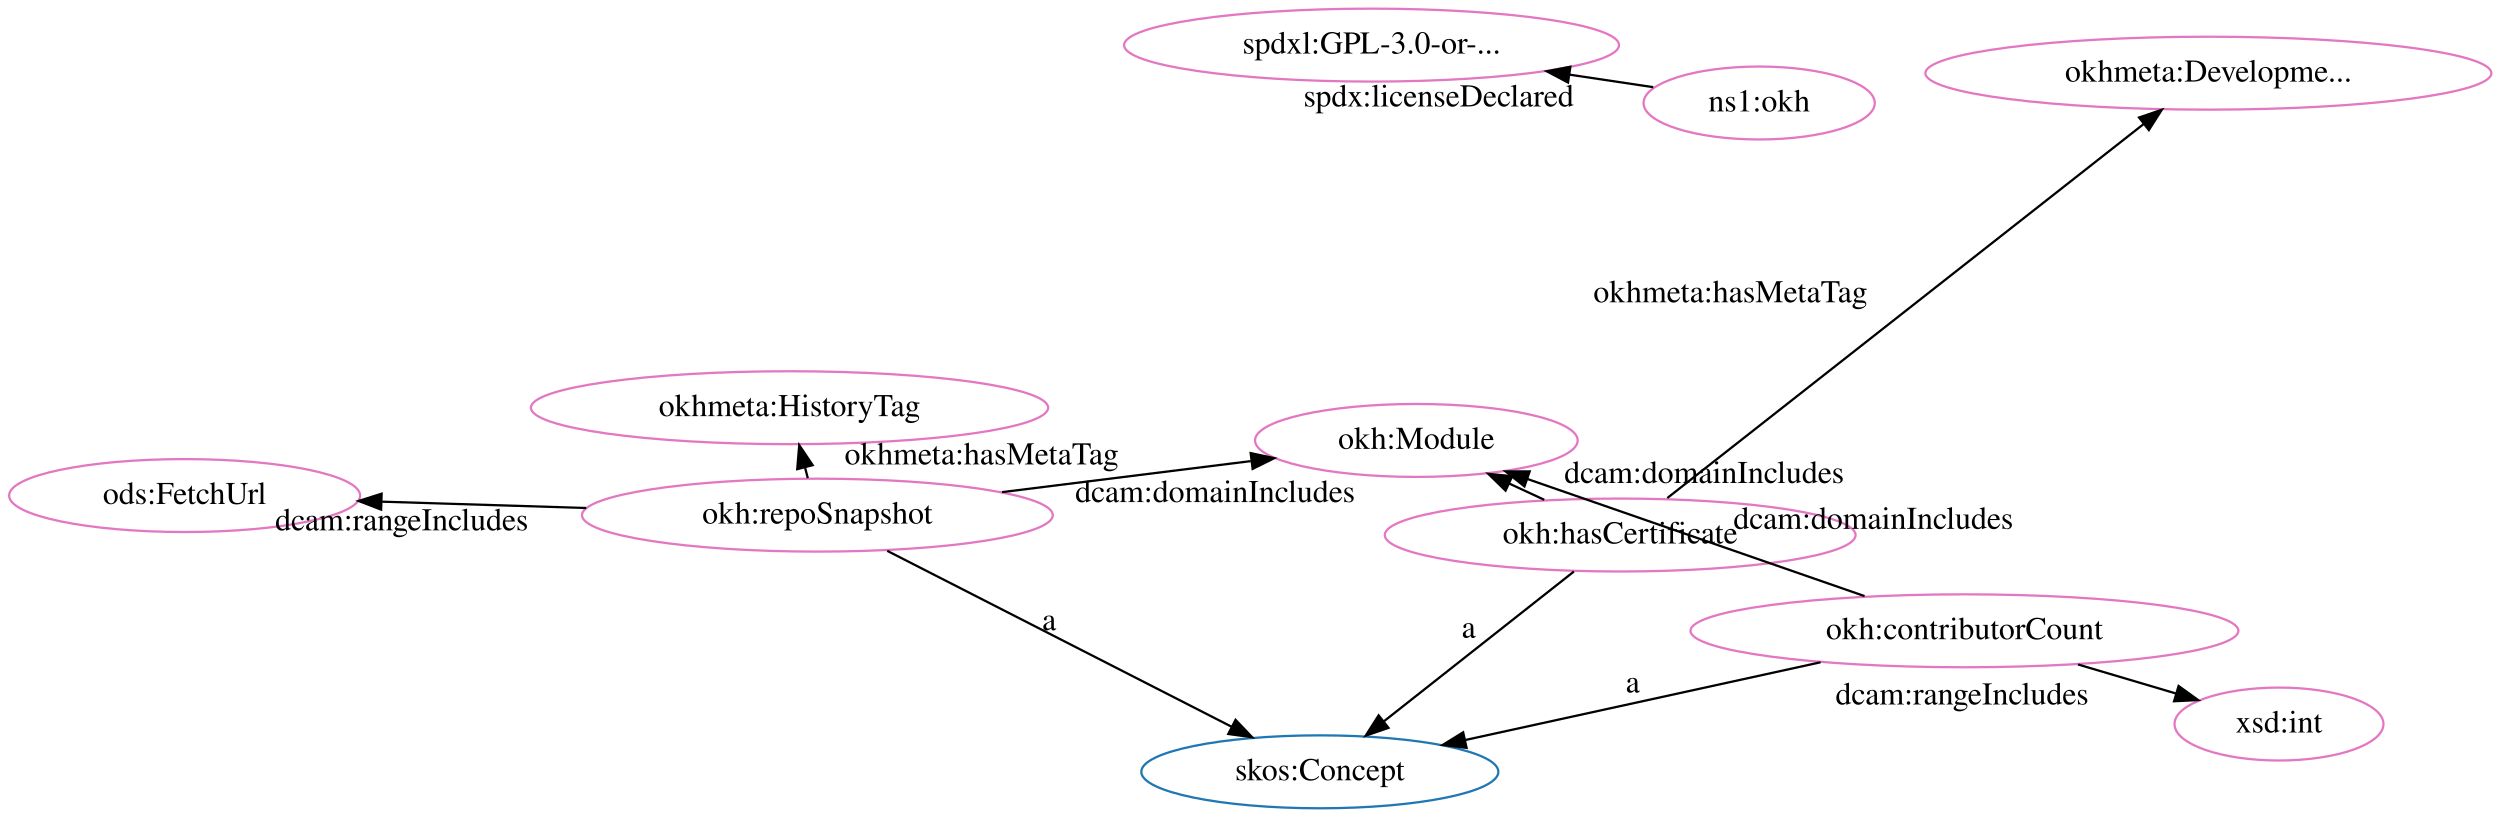
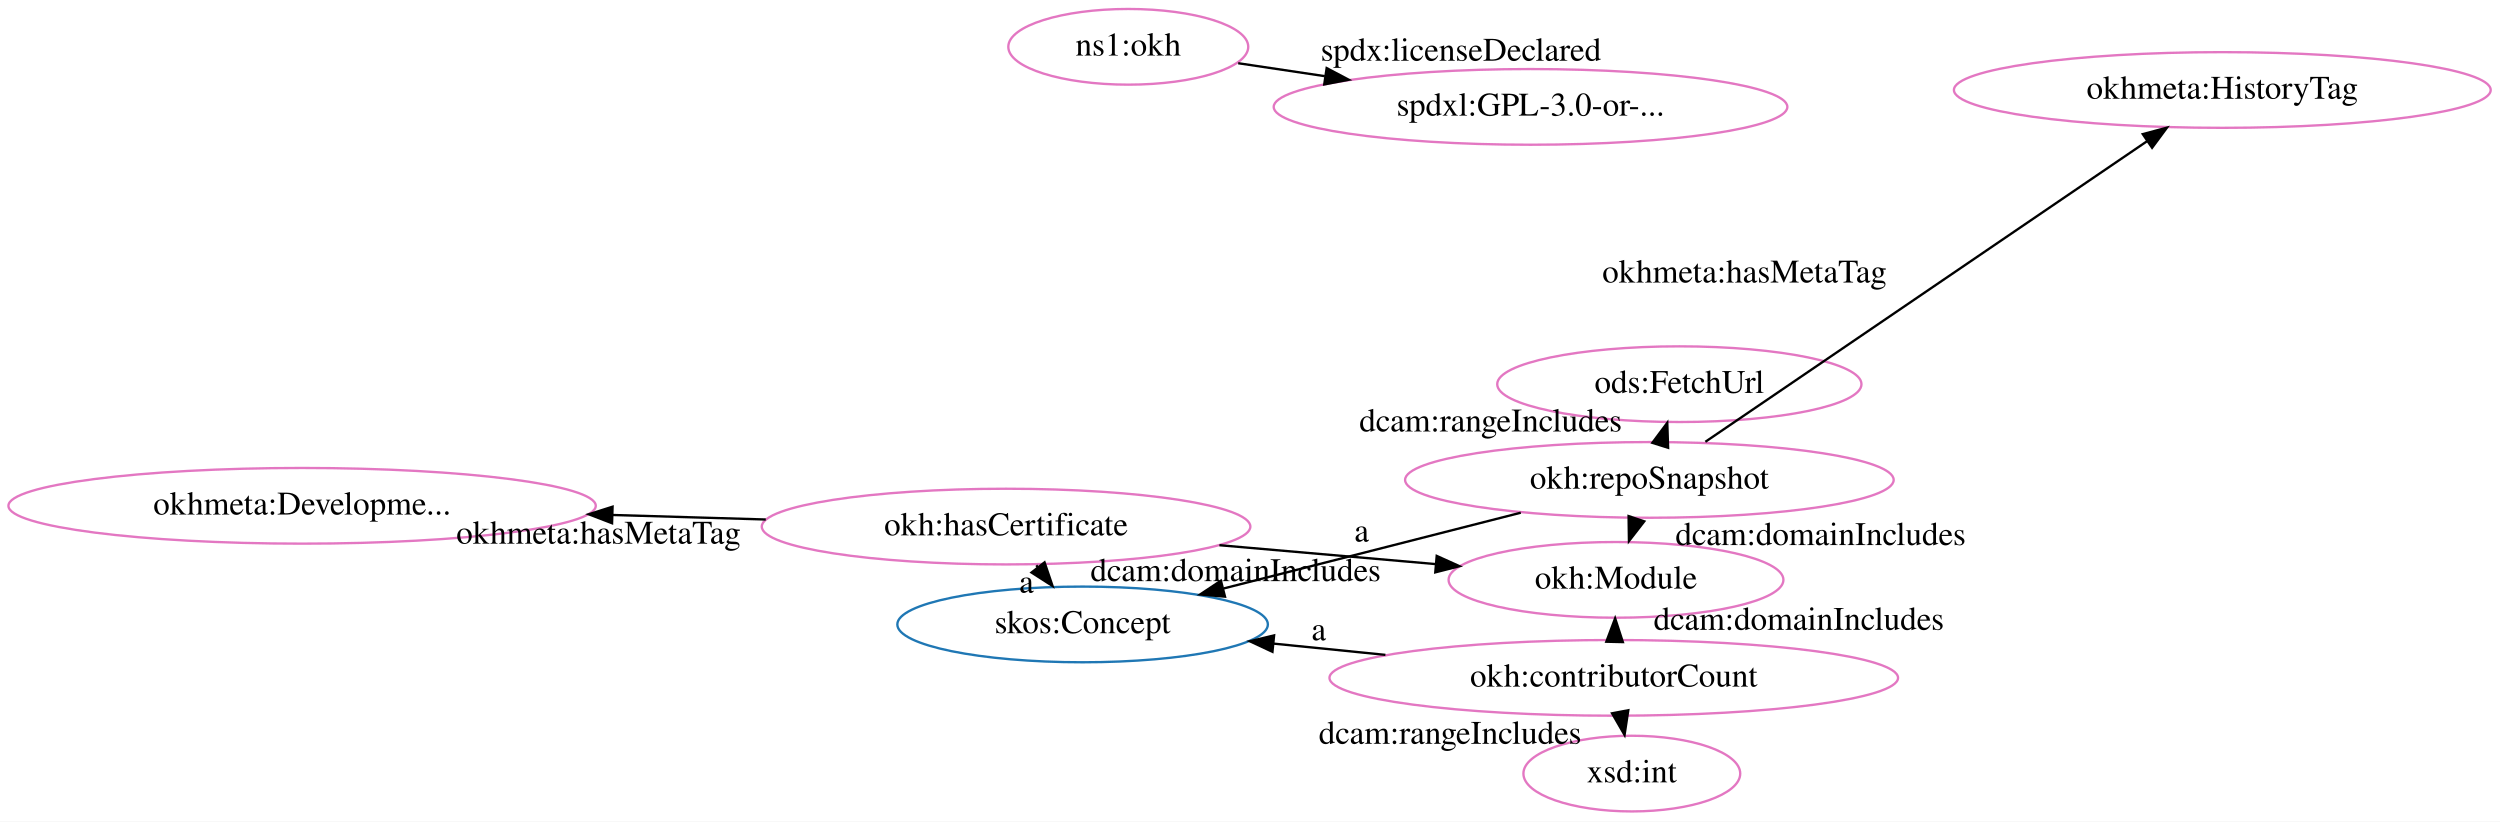
- <svg xmlns="http://www.w3.org/2000/svg" width="1099pt" height="360pt" viewBox="0.00 0.00 1099.00 360.00">
-   <g id="graph0" class="graph" transform="scale(1 1) rotate(0) translate(4 356)">
-     <polygon fill="white" stroke="transparent" points="-4,4 -4,-356 1095,-356 1095,4 -4,4" />
+ <svg xmlns="http://www.w3.org/2000/svg" width="1059pt" height="348pt" viewBox="0.00 0.00 1059.00 348.00">
+   <g id="graph0" class="graph" transform="scale(1 1) rotate(0) translate(4 344)">
+     <polygon fill="white" stroke="transparent" points="-4,4 -4,-344 1055,-344 1055,4 -4,4" />
    <g id="node1" class="node">
-       <ellipse fill="none" stroke="#1f77b4" cx="576.2" cy="-16.71" rx="78.48" ry="16.03" />
-       <text text-anchor="middle" x="576.2" y="-13.01" font-family="Times,serif" font-size="14.00">skos:Concept</text>
+       <ellipse fill="none" stroke="#1f77b4" cx="454.59" cy="-79.49" rx="78.48" ry="16.03" />
+       <text text-anchor="middle" x="454.59" y="-75.79" font-family="Times,serif" font-size="14.00">skos:Concept</text>
    </g>
    <g id="node2" class="node">
-       <ellipse fill="none" stroke="#e377c2" cx="966.81" cy="-323.83" rx="124.4" ry="16.03" />
-       <text text-anchor="middle" x="966.81" y="-320.13" font-family="Times,serif" font-size="14.00">okhmeta:Developme...</text>
+       <ellipse fill="none" stroke="#e377c2" cx="707.37" cy="-181.26" rx="77.15" ry="16.03" />
+       <text text-anchor="middle" x="707.37" y="-177.56" font-family="Times,serif" font-size="14.00">ods:FetchUrl</text>
    </g>
    <g id="node3" class="node">
-       <ellipse fill="none" stroke="#e377c2" cx="708.23" cy="-120.8" rx="103.48" ry="16.03" />
-       <text text-anchor="middle" x="708.23" y="-117.1" font-family="Times,serif" font-size="14.00">okh:hasCertificate</text>
+       <ellipse fill="none" stroke="#e377c2" cx="937.37" cy="-305.88" rx="113.69" ry="16.03" />
+       <text text-anchor="middle" x="937.37" y="-302.18" font-family="Times,serif" font-size="14.00">okhmeta:HistoryTag</text>
+     </g>
+     <g id="node4" class="node">
+       <ellipse fill="none" stroke="#e377c2" cx="680.54" cy="-98.37" rx="70.92" ry="16.03" />
+       <text text-anchor="middle" x="680.54" y="-94.67" font-family="Times,serif" font-size="14.00">okh:Module</text>
+     </g>
+     <g id="node5" class="node">
+       <ellipse fill="none" stroke="#e377c2" cx="422.17" cy="-120.94" rx="103.48" ry="16.03" />
+       <text text-anchor="middle" x="422.17" y="-117.24" font-family="Times,serif" font-size="14.00">okh:hasCertificate</text>
+     </g>
+     <g id="edge5" class="edge">
+       <path fill="none" stroke="black" d="M434.98,-104.56C435.2,-104.29 435.41,-104.02 435.62,-103.74" />
+       <polygon fill="black" stroke="black" points="438.47,-105.79 441.87,-95.76 432.95,-101.48 438.47,-105.79" />
+       <text text-anchor="middle" x="430.8" y="-92.95" font-family="Times,serif" font-size="14.00">a</text>
+     </g>
+     <g id="edge2" class="edge">
+       <path fill="none" stroke="black" d="M512.54,-113.05C542.48,-110.43 575.48,-107.55 604.26,-105.04" />
+       <polygon fill="black" stroke="black" points="604.59,-108.52 614.24,-104.16 603.98,-101.55 604.59,-108.52" />
+       <text text-anchor="middle" x="519.4" y="-97.84" font-family="Times,serif" font-size="14.00">dcam:domainIncludes</text>
+     </g>
+     <g id="node10" class="node">
+       <ellipse fill="none" stroke="#e377c2" cx="123.97" cy="-129.74" rx="124.4" ry="16.03" />
+       <text text-anchor="middle" x="123.97" y="-126.04" font-family="Times,serif" font-size="14.00">okhmeta:Developme...</text>
    </g>
    <g id="edge9" class="edge">
-       <path fill="none" stroke="black" d="M687.89,-104.76C665.54,-87.14 629.47,-58.71 604.4,-38.94" />
-       <polygon fill="black" stroke="black" points="606.37,-36.04 596.35,-32.59 602.04,-41.53 606.37,-36.04" />
-       <text text-anchor="middle" x="641.64" y="-75.65" font-family="Times,serif" font-size="14.00">a</text>
+       <path fill="none" stroke="black" d="M320.38,-123.94C299.55,-124.56 277.35,-125.21 255.65,-125.85" />
+       <polygon fill="black" stroke="black" points="255.27,-122.36 245.38,-126.16 255.48,-129.36 255.27,-122.36" />
+       <text text-anchor="middle" x="249.52" y="-113.7" font-family="Times,serif" font-size="14.00">okhmeta:hasMetaTag</text>
+     </g>
+     <g id="node6" class="node">
+       <ellipse fill="none" stroke="#e377c2" cx="694.68" cy="-140.71" rx="103.48" ry="16.03" />
+       <text text-anchor="middle" x="694.68" y="-137.01" font-family="Times,serif" font-size="14.00">okh:repoSnapshot</text>
+     </g>
+     <g id="edge3" class="edge">
+       <path fill="none" stroke="black" d="M640.2,-126.82C602.73,-117.27 552.98,-104.58 514.41,-94.75" />
+       <polygon fill="black" stroke="black" points="514.91,-91.26 504.36,-92.18 513.18,-98.04 514.91,-91.26" />
+       <text text-anchor="middle" x="572.8" y="-114.58" font-family="Times,serif" font-size="14.00">a</text>
+     </g>
+     <g id="edge6" class="edge">
+       <path fill="none" stroke="black" d="M699.84,-157.2C699.89,-157.36 699.94,-157.52 699.99,-157.68" />
+       <polygon fill="black" stroke="black" points="695.93,-156.42 702.26,-164.91 702.61,-154.32 695.93,-156.42" />
+       <text text-anchor="middle" x="627.42" y="-161.24" font-family="Times,serif" font-size="14.00">dcam:rangeIncludes</text>
+     </g>
+     <g id="edge7" class="edge">
+       <path fill="none" stroke="black" d="M718.39,-156.85C762.27,-186.71 856.16,-250.61 905.53,-284.21" />
+       <polygon fill="black" stroke="black" points="903.68,-287.19 913.92,-289.92 907.62,-281.4 903.68,-287.19" />
+       <text text-anchor="middle" x="734.96" y="-224.33" font-family="Times,serif" font-size="14.00">okhmeta:hasMetaTag</text>
    </g>
    <g id="edge11" class="edge">
-       <path fill="none" stroke="black" d="M728.95,-137.07C775.03,-173.24 886.01,-260.39 938.45,-301.56" />
-       <polygon fill="black" stroke="black" points="936.32,-304.34 946.34,-307.76 940.64,-298.83 936.32,-304.34" />
-       <text text-anchor="middle" x="756.7" y="-223.12" font-family="Times,serif" font-size="14.00">okhmeta:hasMetaTag</text>
+       <path fill="none" stroke="black" d="M689.25,-124.46C689.22,-124.36 689.19,-124.26 689.15,-124.16" />
+       <polygon fill="black" stroke="black" points="692.51,-123.16 686.02,-114.79 685.87,-125.38 692.51,-123.16" />
+       <text text-anchor="middle" x="767.2" y="-113.11" font-family="Times,serif" font-size="14.00">dcam:domainIncludes</text>
    </g>
-     <g id="node6" class="node">
-       <ellipse fill="none" stroke="#e377c2" cx="618.63" cy="-162.38" rx="70.92" ry="16.03" />
-       <text text-anchor="middle" x="618.63" y="-158.68" font-family="Times,serif" font-size="14.00">okh:Module</text>
+     <g id="node7" class="node">
+       <ellipse fill="none" stroke="#e377c2" cx="473.94" cy="-324.17" rx="50.82" ry="16.03" />
+       <text text-anchor="middle" x="473.94" y="-320.47" font-family="Times,serif" font-size="14.00">ns1:okh</text>
+     </g>
+     <g id="node11" class="node">
+       <ellipse fill="none" stroke="#e377c2" cx="644.33" cy="-298.72" rx="108.79" ry="16.03" />
+       <text text-anchor="middle" x="644.33" y="-295.02" font-family="Times,serif" font-size="14.00">spdxl:GPL-3.0-or-...</text>
+     </g>
+     <g id="edge10" class="edge">
+       <path fill="none" stroke="black" d="M520.5,-317.22C531.93,-315.51 544.53,-313.63 557.2,-311.73" />
+       <polygon fill="black" stroke="black" points="557.97,-315.16 567.34,-310.22 556.94,-308.23 557.97,-315.16" />
+       <text text-anchor="middle" x="614.85" y="-318.28" font-family="Times,serif" font-size="14.00">spdx:licenseDeclared</text>
+     </g>
+     <g id="node8" class="node">
+       <ellipse fill="none" stroke="#e377c2" cx="687.24" cy="-16.31" rx="45.92" ry="16.03" />
+       <text text-anchor="middle" x="687.24" y="-12.61" font-family="Times,serif" font-size="14.00">xsd:int</text>
+     </g>
+     <g id="node9" class="node">
+       <ellipse fill="none" stroke="#e377c2" cx="679.59" cy="-56.86" rx="120.42" ry="16.03" />
+       <text text-anchor="middle" x="679.59" y="-53.16" font-family="Times,serif" font-size="14.00">okh:contributorCount</text>
    </g>
    <g id="edge4" class="edge">
-       <path fill="none" stroke="black" d="M674.87,-136.28C669.83,-138.62 664.59,-141.05 659.41,-143.45" />
-       <polygon fill="black" stroke="black" points="657.84,-140.32 650.24,-147.71 660.78,-146.67 657.84,-140.32" />
-       <text text-anchor="middle" x="745.14" y="-143.67" font-family="Times,serif" font-size="14.00">dcam:domainIncludes</text>
+       <path fill="none" stroke="black" d="M582.86,-66.59C567.04,-68.18 550.78,-69.82 535.39,-71.37" />
+       <polygon fill="black" stroke="black" points="535.01,-67.89 525.41,-72.37 535.71,-74.85 535.01,-67.89" />
+       <text text-anchor="middle" x="554.63" y="-72.78" font-family="Times,serif" font-size="14.00">a</text>
    </g>
-     <g id="node4" class="node">
-       <ellipse fill="none" stroke="#e377c2" cx="355.32" cy="-129.54" rx="103.48" ry="16.03" />
-       <text text-anchor="middle" x="355.32" y="-125.84" font-family="Times,serif" font-size="14.00">okh:repoSnapshot</text>
-     </g>
-     <g id="edge7" class="edge">
-       <path fill="none" stroke="black" d="M386.03,-113.85C425.57,-93.65 494.29,-58.55 537.4,-36.53" />
-       <polygon fill="black" stroke="black" points="539.14,-39.57 546.46,-31.9 535.96,-33.34 539.14,-39.57" />
-       <text text-anchor="middle" x="457.22" y="-78.99" font-family="Times,serif" font-size="14.00">a</text>
-     </g>
-     <g id="edge10" class="edge">
-       <path fill="none" stroke="black" d="M436.47,-139.66C471.39,-144.01 511.9,-149.07 545.83,-153.3" />
-       <polygon fill="black" stroke="black" points="545.79,-156.82 556.14,-154.58 546.65,-149.87 545.79,-156.82" />
-       <text text-anchor="middle" x="530.15" y="-135.28" font-family="Times,serif" font-size="14.00">dcam:domainIncludes</text>
-     </g>
-     <g id="node8" class="node">
-       <ellipse fill="none" stroke="#e377c2" cx="343.08" cy="-176.77" rx="113.69" ry="16.03" />
-       <text text-anchor="middle" x="343.08" y="-173.07" font-family="Times,serif" font-size="14.00">okhmeta:HistoryTag</text>
+     <g id="edge1" class="edge">
+       <path fill="none" stroke="black" d="M679.97,-73.27C679.97,-73.36 679.97,-73.45 679.97,-73.54" />
+       <polygon fill="black" stroke="black" points="676.44,-72.17 680.17,-82.09 683.44,-72.01 676.44,-72.17" />
+       <text text-anchor="middle" x="757.97" y="-77.2" font-family="Times,serif" font-size="14.00">dcam:domainIncludes</text>
    </g>
    <g id="edge8" class="edge">
-       <path fill="none" stroke="black" d="M351.11,-145.79C350.72,-147.26 350.33,-148.77 349.94,-150.29" />
-       <polygon fill="black" stroke="black" points="346.46,-149.76 347.34,-160.32 353.24,-151.52 346.46,-149.76" />
-       <text text-anchor="middle" x="427.52" y="-151.84" font-family="Times,serif" font-size="14.00">okhmeta:hasMetaTag</text>
-     </g>
-     <g id="node11" class="node">
-       <ellipse fill="none" stroke="#e377c2" cx="77.16" cy="-138.15" rx="77.15" ry="16.03" />
-       <text text-anchor="middle" x="77.16" y="-134.45" font-family="Times,serif" font-size="14.00">ods:FetchUrl</text>
-     </g>
-     <g id="edge5" class="edge">
-       <path fill="none" stroke="black" d="M253.72,-132.68C224.28,-133.59 192.42,-134.58 163.97,-135.46" />
-       <polygon fill="black" stroke="black" points="163.54,-131.97 153.65,-135.78 163.76,-138.97 163.54,-131.97" />
-       <text text-anchor="middle" x="172.59" y="-122.87" font-family="Times,serif" font-size="14.00">dcam:rangeIncludes</text>
-     </g>
-     <g id="node5" class="node">
-       <ellipse fill="none" stroke="#e377c2" cx="859.57" cy="-78.7" rx="120.42" ry="16.03" />
-       <text text-anchor="middle" x="859.57" y="-75" font-family="Times,serif" font-size="14.00">okh:contributorCount</text>
-     </g>
-     <g id="edge1" class="edge">
-       <path fill="none" stroke="black" d="M796.33,-64.87C749.83,-54.7 686.87,-40.92 640.19,-30.71" />
-       <polygon fill="black" stroke="black" points="640.71,-27.24 630.19,-28.52 639.21,-34.08 640.71,-27.24" />
-       <text text-anchor="middle" x="713.76" y="-51.59" font-family="Times,serif" font-size="14.00">a</text>
-     </g>
-     <g id="edge6" class="edge">
-       <path fill="none" stroke="black" d="M815.66,-93.95C773.76,-108.5 710.78,-130.38 667.35,-145.46" />
-       <polygon fill="black" stroke="black" points="666.15,-142.17 657.85,-148.76 668.45,-148.78 666.15,-142.17" />
-       <text text-anchor="middle" x="819.5" y="-123.51" font-family="Times,serif" font-size="14.00">dcam:domainIncludes</text>
-     </g>
-     <g id="node10" class="node">
-       <ellipse fill="none" stroke="#e377c2" cx="997.84" cy="-37.71" rx="45.92" ry="16.03" />
-       <text text-anchor="middle" x="997.84" y="-34.01" font-family="Times,serif" font-size="14.00">xsd:int</text>
-     </g>
-     <g id="edge3" class="edge">
-       <path fill="none" stroke="black" d="M909.49,-63.9C923.55,-59.73 938.78,-55.22 952.56,-51.13" />
-       <polygon fill="black" stroke="black" points="953.71,-54.44 962.3,-48.25 951.72,-47.73 953.71,-54.44" />
-       <text text-anchor="middle" x="858.52" y="-46.32" font-family="Times,serif" font-size="14.00">dcam:rangeIncludes</text>
-     </g>
-     <g id="node7" class="node">
-       <ellipse fill="none" stroke="#e377c2" cx="598.94" cy="-336.17" rx="108.79" ry="16.03" />
-       <text text-anchor="middle" x="598.94" y="-332.47" font-family="Times,serif" font-size="14.00">spdxl:GPL-3.0-or-...</text>
-     </g>
-     <g id="node9" class="node">
-       <ellipse fill="none" stroke="#e377c2" cx="769.33" cy="-310.72" rx="50.82" ry="16.03" />
-       <text text-anchor="middle" x="769.33" y="-307.02" font-family="Times,serif" font-size="14.00">ns1:okh</text>
-     </g>
-     <g id="edge2" class="edge">
-       <path fill="none" stroke="black" d="M722.77,-317.67C711.34,-319.38 698.73,-321.26 686.07,-323.16" />
-       <polygon fill="black" stroke="black" points="685.3,-319.73 675.92,-324.67 686.33,-326.65 685.3,-319.73" />
-       <text text-anchor="middle" x="628.42" y="-309.21" font-family="Times,serif" font-size="14.00">spdx:licenseDeclared</text>
+       <path fill="none" stroke="black" d="M682.7,-40.37C682.73,-40.21 682.76,-40.05 682.79,-39.89" />
+       <polygon fill="black" stroke="black" points="685.74,-43.14 684.16,-32.66 678.87,-41.84 685.74,-43.14" />
+       <text text-anchor="middle" x="610.25" y="-28.93" font-family="Times,serif" font-size="14.00">dcam:rangeIncludes</text>
    </g>
  </g>
</svg>
